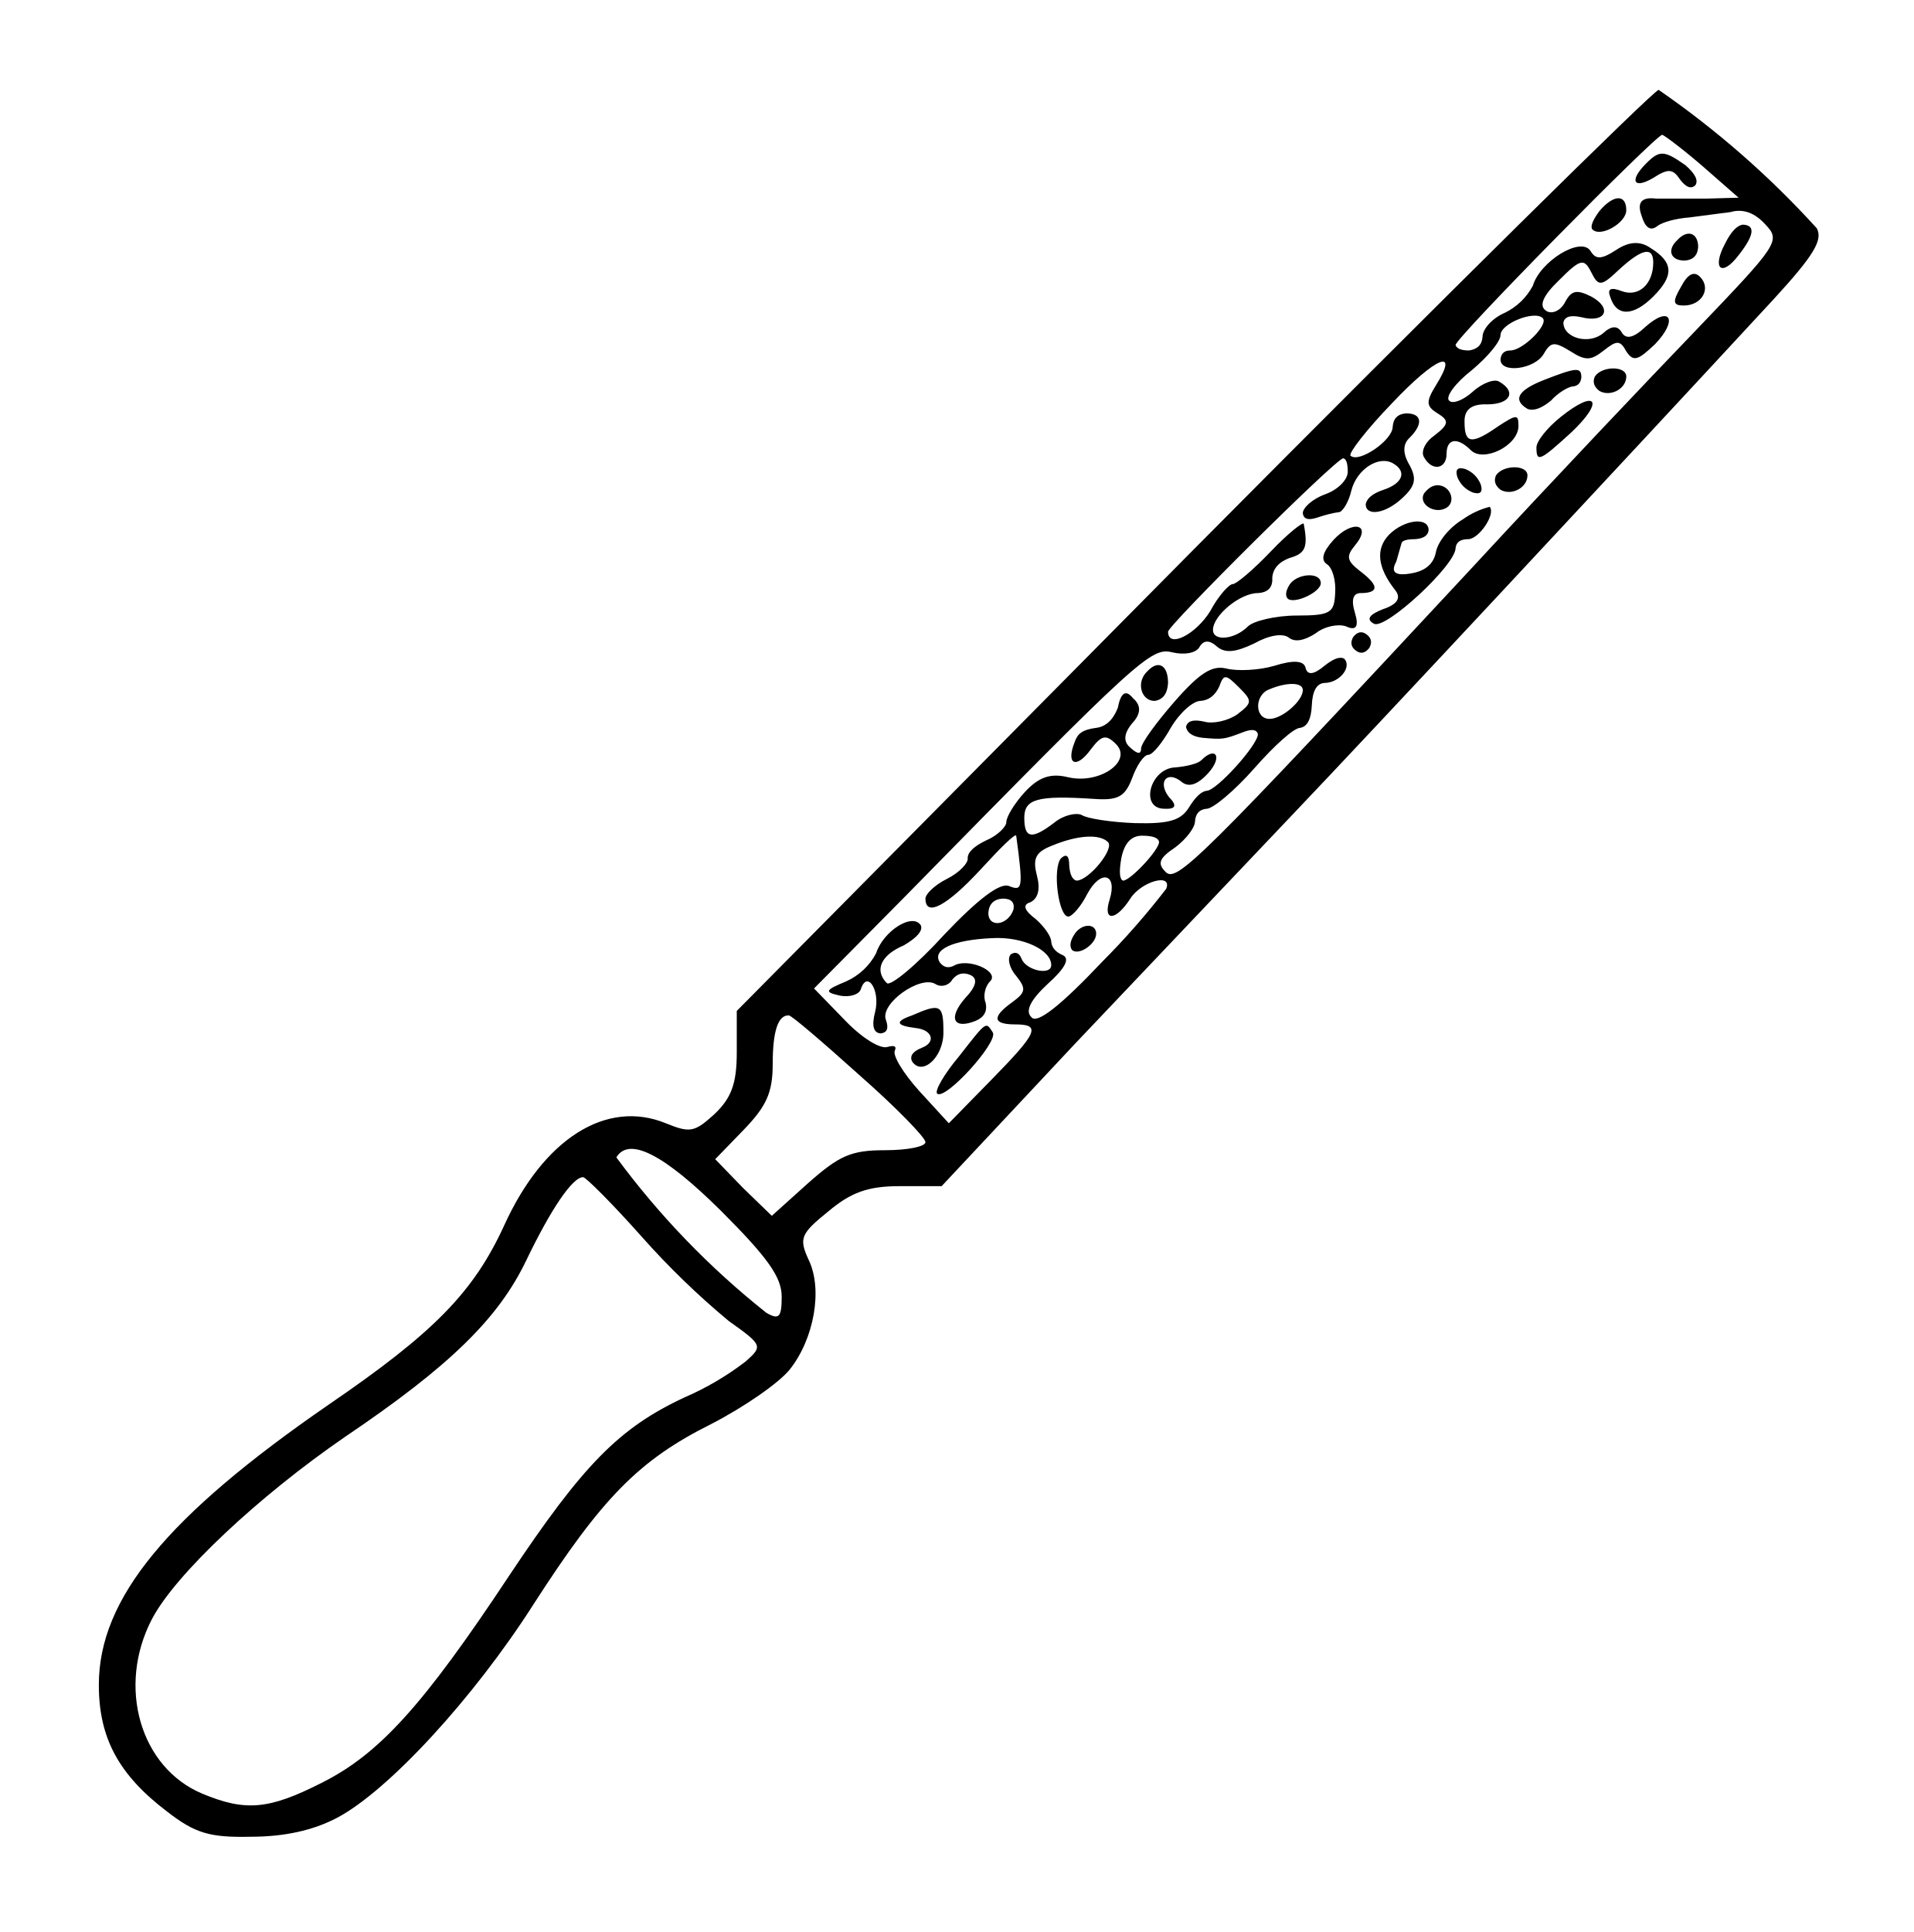
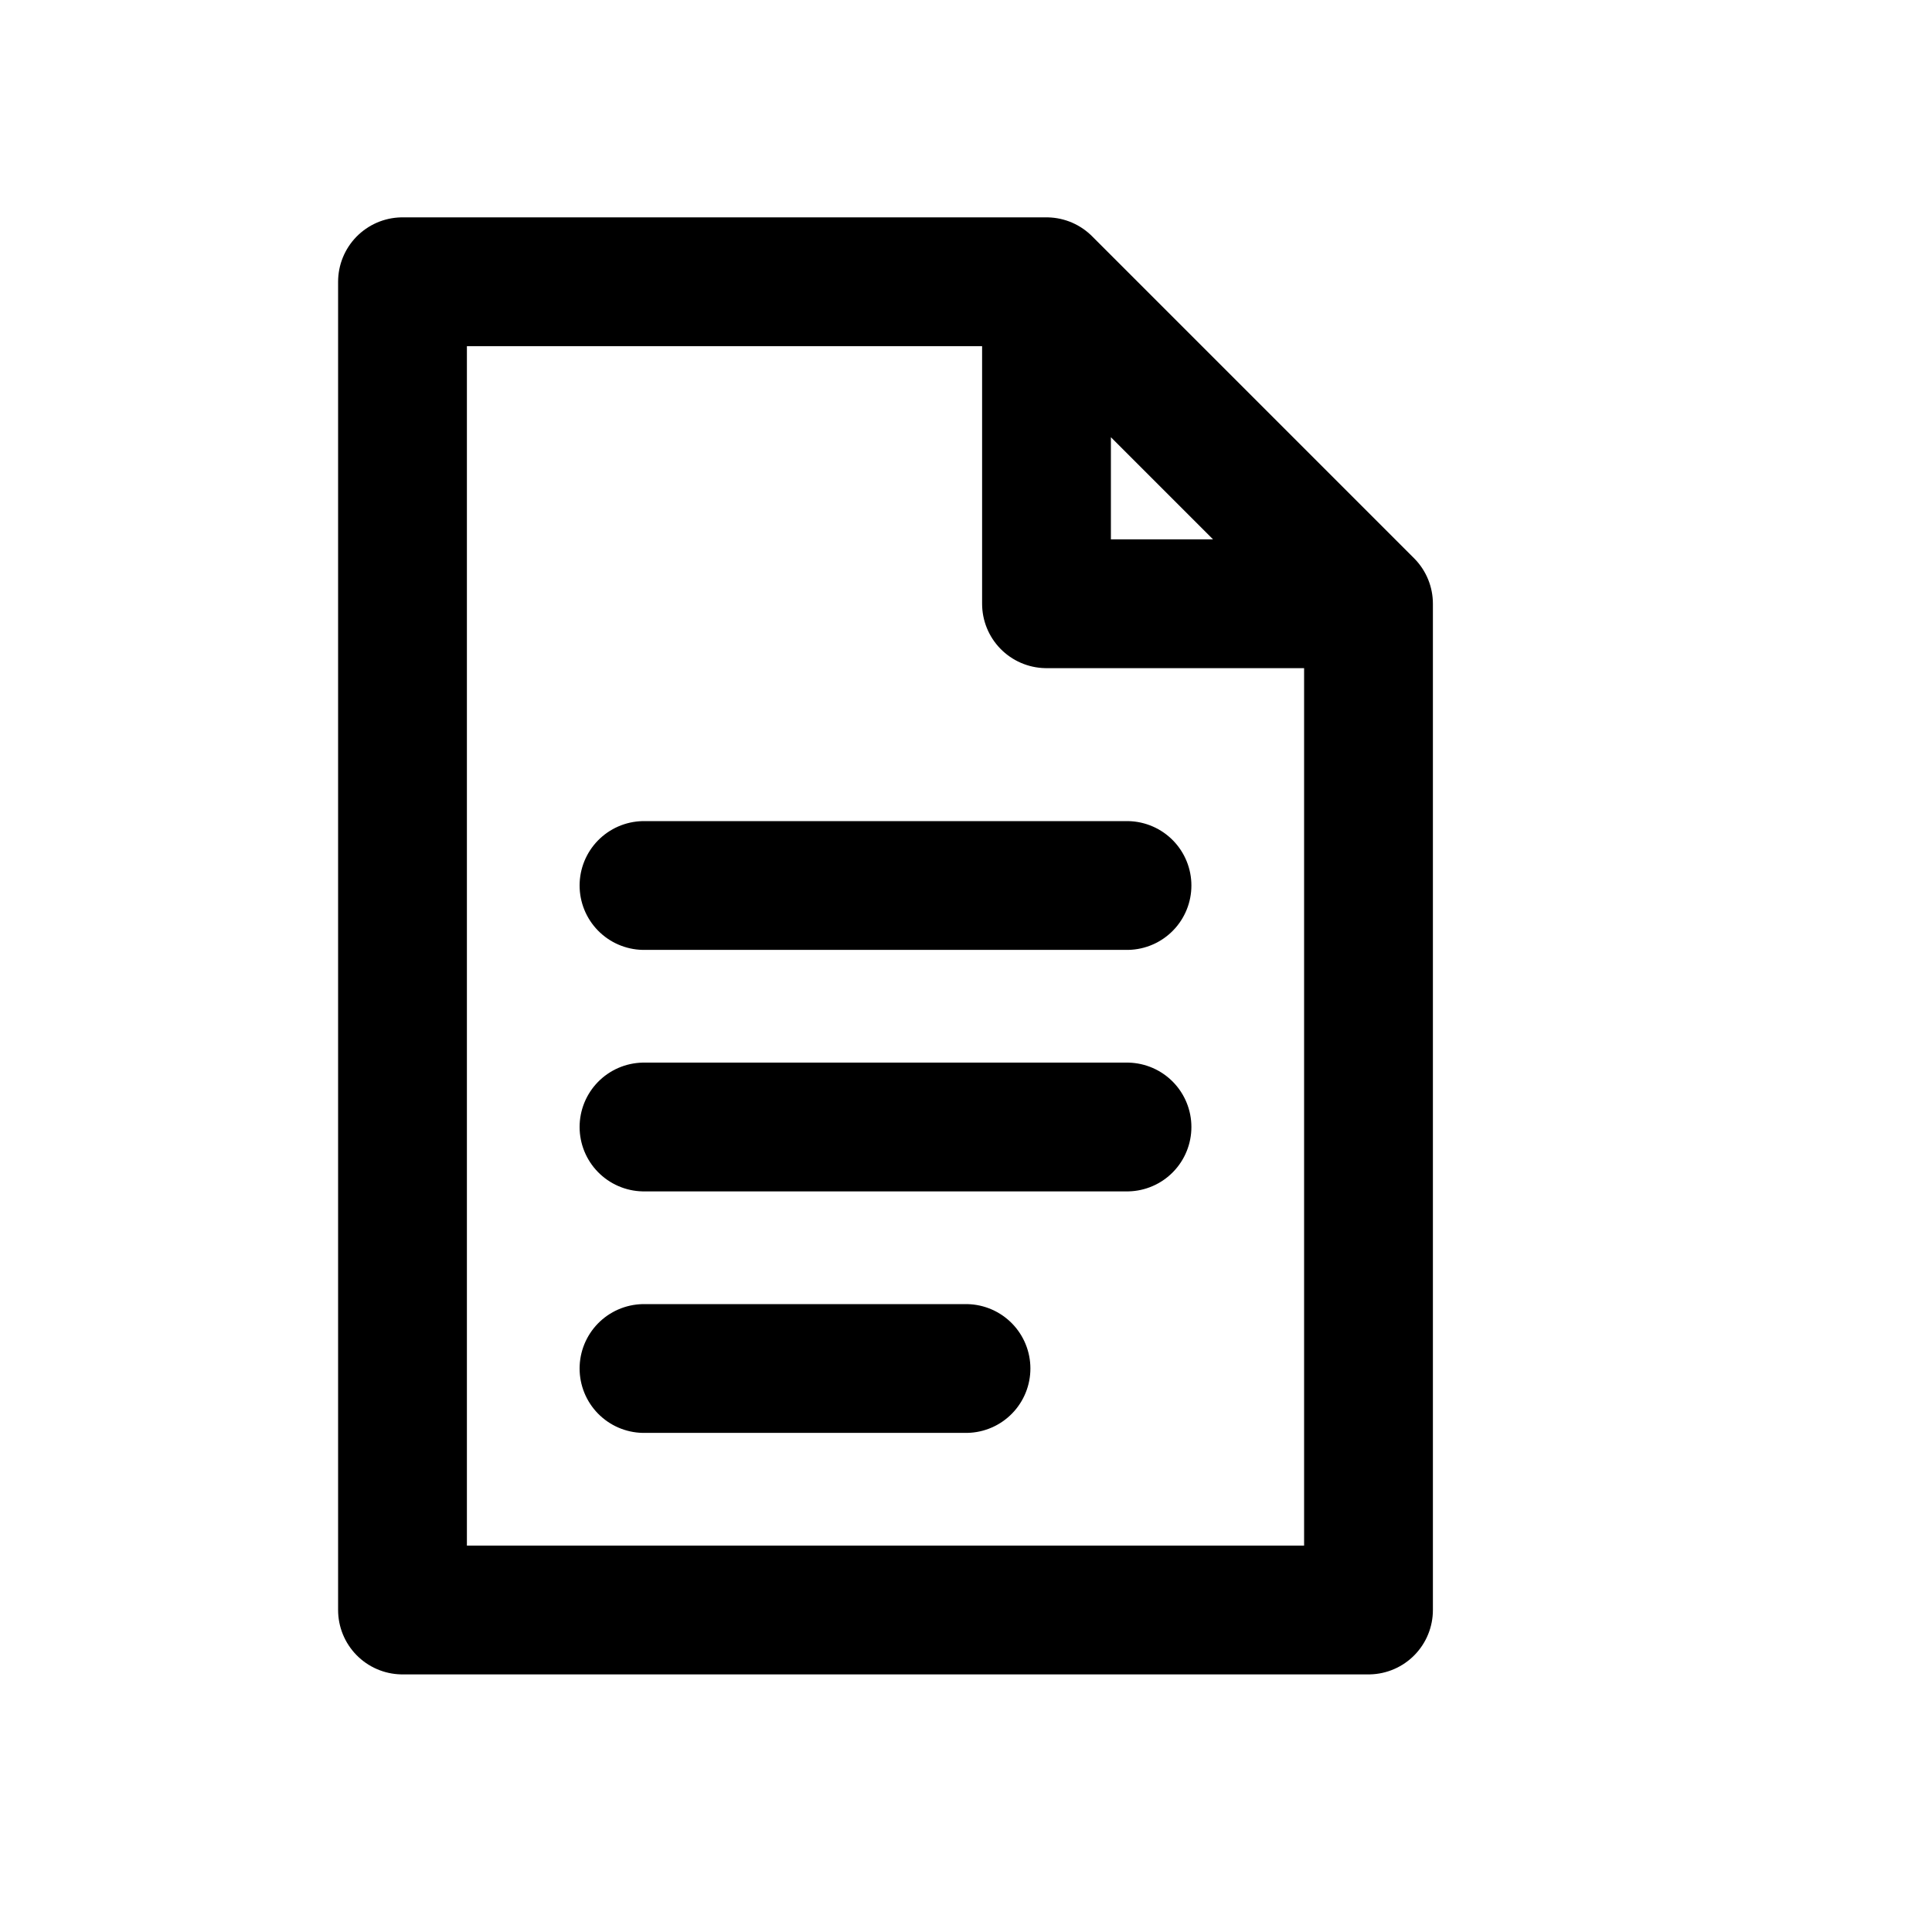
- <svg xmlns="http://www.w3.org/2000/svg" fill="currentColor" aria-label="file" viewBox="0 0 213 215">
-   <path d="M132.8 61.2 82 112.5v4.6c0 3.5-.6 5.1-2.5 6.9-2.2 2-2.7 2.1-5.4 1-6.6-2.7-13.6 1.7-18 11.4-3.4 7.4-7.8 11.9-19.5 19.9-18 12.4-25.6 21.6-25.6 31.2 0 5.9 2.2 10 7.6 14.1 3.1 2.4 4.7 2.9 9.3 2.8q5.6 0 9.6-2.1c5.7-3 15.2-13.3 21.9-23.8 7.6-11.8 11.7-16 19.7-20 3.7-1.9 7.6-4.6 8.8-6.1 2.7-3.4 3.7-8.9 2.1-12.2-1.1-2.4-.9-2.9 2.2-5.4 2.5-2.1 4.4-2.8 7.9-2.8h4.7l14.8-15.8L144 90.5c8.3-8.7 36.2-38.6 53.4-57.2 4.5-4.9 5.5-6.6 4.8-7.9A102 102 0 0 0 184.6 10c-.5 0-23.9 23.1-51.8 51.2m56.7-42.7 4 3.5-3.5.1h-5.7q-2.4-.3-1.6 1.9.6 2 1.7 1.2c.6-.5 2.2-.9 3.6-1l4.6-.6q2.1-.6 3.9 1.4c1.7 1.8 1.4 2.2-7.7 11.7-5.2 5.4-16.4 17.2-24.8 26.3-30.9 33.2-33.1 35.3-34.3 34-.9-.9-.7-1.5 1.1-2.7 1.2-.9 2.2-2.2 2.2-2.9q.1-1.3 1.3-1.4c.7 0 3.1-2 5.3-4.5s4.4-4.5 5.1-4.5q1.2-.2 1.3-2.5.1-2.4 1.4-2.5c1.7 0 3.1-1.8 2.2-2.7q-.7-.4-2.2.8-1.8 1.5-2.1.2-.3-1.2-3.5-.2c-1.7.5-4.1.6-5.3.3-1.6-.4-3 .5-5.8 3.7-2 2.3-3.7 4.6-3.7 5.2q0 1-1.2-.1-1.2-1 .2-2.7 1.5-1.6.1-2.8-1.2-1.5-1.7 1.1-.8 2-2.4 2.2c-1.6.2-2.1.7-2.4 1.6-1 2.5.2 3 1.8.8 1.2-1.6 1.7-1.7 2.8-.6 1.9 1.9-1.8 4.5-5.3 3.7-2-.5-3.3 0-4.8 1.6-1.2 1.3-2.1 2.8-2.1 3.4 0 .5-1 1.5-2.2 2q-2.1 1-2.1 2c.1.5-.9 1.6-2.3 2.3s-2.4 1.7-2.4 2.2c0 2.1 2.4.8 6.1-3.2 2.2-2.4 3.9-4.1 4-3.8.8 5.9.7 6.2-.8 5.6q-1.5-.6-7.2 5.4c-3.1 3.4-6 5.8-6.4 5.4-1.4-1.4-.7-3.1 1.9-4.2q2.2-1.3 1.9-2.2c-.9-1.5-4.2.6-5 3.1a7 7 0 0 1-3.3 3.1c-2.4 1-2.5 1.2-.7 1.6 1 .2 2.1-.1 2.3-.7.7-2.2 2.2.1 1.6 2.5q-.6 2.3.6 2.4 1.1-.1.6-1.5c-.7-1.8 3.8-5 5.5-4 .6.4 1.5.2 1.9-.5q.8-1 2-.5 1.3.6-.6 2.6c-1.9 2.2-1.3 3.5 1.2 2.5q1.4-.6 1.1-2c-.3-.7-.1-1.8.5-2.4 1.1-1.1-2.5-2.7-4.1-1.7q-.9.4-1.5-.4c-.9-1.4 1.4-2.5 5.8-2.7 3.4-.2 6.6 1.3 6.6 3 0 1.2-2.8.6-3.3-.7q-.4-1-1.2-.5c-.4.4-.2 1.5.6 2.4 1.1 1.4 1.1 1.8-.4 2.9q-3.5 2.5.3 2.5c2.9 0 2.5.9-2.7 6.2l-4.7 4.8-3.3-3.6c-1.8-2-3-4-2.7-4.5q.3-.7-.8-.4c-.8.3-2.9-1-4.8-3l-3.4-3.5 10-10.1c26.3-26.8 27.5-27.9 29.9-27.3 1.3.3 2.6.1 3-.6q.7-1.2 2 0c.9.7 2 .6 4.1-.4 1.6-.9 3.2-1.2 3.9-.6q1 .7 2.9-.5c1-.8 2.5-1.1 3.4-.8q1.7.8 1-1.5t.8-2.2q2.9-.1-.3-2.5c-1.4-1.1-1.5-1.6-.5-2.8 2-2.4-.3-2.9-2.4-.6q-1.8 2-.7 2.7c.6.4 1 1.8.9 3.2-.1 2.2-.5 2.5-4.3 2.5-2.3 0-4.8.6-5.4 1.2-1.5 1.5-3.9 1.7-3.9.4 0-1.6 3-4.1 5-4.1q1.7-.1 1.6-1.7.1-1.5 1.9-2.2c1.8-.5 2.1-1.2 1.6-3.8 0-.3-1.7 1-3.6 3-2 2.1-3.9 3.7-4.3 3.7s-1.6 1.3-2.5 3c-1.6 2.6-4.7 4.2-4.7 2.3 0-.7 18.7-19.3 19.5-19.3q.5.1.5 1.5c0 .9-1.1 2-2.5 2.5s-2.5 1.5-2.5 2.1q.1 1 1.6.5t2.4-.6c.4 0 1.1-1.1 1.4-2.4.6-2.4 3.1-4 4.7-3 1.5.9 1 2.2-1.1 2.9q-1.8.6-2 1.6c0 1.4 2.2 1.1 4.1-.7 1.4-1.3 1.6-2.1.8-3.6q-1.2-2 0-3.1c1.5-1.5 1.4-2.7-.4-2.7q-1.4.1-1.5 1.5c0 1.5-3.8 4.1-4.7 3.2-.2-.3 1.8-2.9 4.6-5.8 4.9-5.2 7.6-6.3 4.9-2-1.1 1.8-1.1 2.3.2 3.1s1.3 1.2-.4 2.5c-1 .7-1.5 1.8-1.1 2.4.9 1.6 2.5 1.3 2.5-.4s1.2-1.9 2.7-.4c1.4 1.4 5.3-.5 5.3-2.7 0-1.3-.2-1.3-2.2 0-3 2.1-3.8 2-3.8-.4q-.1-2.1 2.5-2c2.6 0 3.3-1.4 1.4-2.5-.5-.4-1.9.1-3 1.1-1 .9-2.2 1.4-2.6 1-.5-.4.7-2 2.5-3.4 1.8-1.5 3.2-3.2 3.2-3.9 0-1.3 3.8-2.8 4.7-1.9.7.7-2.2 3.6-3.6 3.6q-1 0-1.1 1c0 1.6 3.8 1.1 4.8-.6.8-1.4 1.2-1.4 3-.3 1.7 1.1 2.3 1 3.7-.1s1.8-1.2 2.5.1c.8 1.2 1.3 1 3.2-.8 2.6-2.7 1.7-4.4-1.1-1.9q-1.9 1.8-2.6.6t-2.1.1c-1.6 1.3-4.4.5-4.4-1.2q.2-1 2-.6c2.7.7 3.5-1 1.1-2.3-1.6-.8-2.2-.7-2.9.6-.5 1-1.5 1.4-2.1 1q-1.3-.8 1.4-3.4c2.4-2.4 2.8-2.5 3.6-.9s1.1 1.6 3.1-.3q3.8-3.5 3.8-.8c0 2.4-1.6 3.9-3.5 3.2q-1.8-.7-1.3.6c.7 2.3 2.6 2.2 4.8 0 2.3-2.3 2.3-3.8-.3-5.4q-1.7-1.2-3.8.2c-1.7 1.1-2.3 1.1-2.9.1-1.1-1.6-5.6 1.2-6.4 3.9a7 7 0 0 1-3.1 3c-1.4.6-2.5 1.8-2.5 2.7q-.1 1.3-1.5 1.5-1.3 0-1.5-.6c0-.8 22.3-23.4 23-23.4.3.1 2.3 1.6 4.5 3.5m-51.8 61c-1 .7-2.7 1.1-3.7.8q-1.8-.4-2 .6.2 1 1.8 1.2c2.3.2 2.4.2 4.5-.6q1.5-.6 1.7.2c0 1.2-4.6 6.3-5.7 6.3q-.9.1-2 1.9c-.9 1.4-2.2 1.8-6 1.7-2.6-.1-5.3-.5-5.9-.9-.6-.3-2 0-3 .8-2.6 2-3.4 1.8-3.4-.5 0-2.1 1.5-2.5 7.7-2.1 2.7.2 3.5-.2 4.3-2.3.5-1.4 1.3-2.6 1.8-2.6s1.6-1.4 2.5-3c1-1.7 2.5-3 3.3-3q1.4-.1 2.1-1.6c.5-1.4.7-1.4 2.2.1s1.5 1.7-.2 3m7.3-2.7c0 1.2-2.3 3.2-3.7 3.2-1.7 0-1.7-2.7 0-3.3 1.9-.8 3.7-.8 3.7.1m-21.7 16.9c.8.7-2.1 4.3-3.5 4.3q-.7-.2-.8-1.7 0-1.6-.9-.8c-1 1.1-.3 6.5.8 6.5.4 0 1.4-1.1 2.1-2.5 1.5-2.8 3.4-2.3 2.5.6-.8 2.5.7 2.4 2.3-.1 1.2-1.9 4.7-2.9 4-1.1a85 85 0 0 1-7.1 8.1q-7 7.4-7.9 6.2-1.1-1 1.8-3.7 2.9-2.6 1.7-3.2-1.2-.5-1.3-1.5c0-.6-.8-1.7-1.7-2.5q-2-1.5-.6-1.9 1.3-.7.7-3c-.5-1.9-.1-2.6 1.7-3.3 2.9-1.2 5.3-1.3 6.2-.4m5.7 0c0 .9-3.2 4.3-4 4.3q-.6-.2-.2-2.5.5-2.5 2.3-2.5t1.9.7m-16.2 7.5c-.6 1.8-2.8 2.1-2.8.4q.1-1.5 1.6-1.6 1.4 0 1.2 1.2m-17.2 18.4c4.1 3.6 7.4 7 7.4 7.5s-2 .9-4.5.9c-3.8 0-5.1.6-8.6 3.7l-4 3.6-3.2-3.1-3.1-3.2 3.2-3.3c2.5-2.6 3.2-4.1 3.2-7.3q0-5.5 1.8-5.4c.3 0 3.8 3 7.8 6.6m-15.4 15.1c5.2 5.2 6.8 7.4 6.8 9.6 0 2.3-.3 2.6-1.7 1.8a91 91 0 0 1-16.7-17.3q2.1-3.5 11.6 5.9m-8.8 2.9a89 89 0 0 0 9.7 9.4c3.8 2.7 3.8 2.8 1.9 4.5a32 32 0 0 1-6.8 4c-7.3 3.4-11.3 7.5-19.5 19.8-9.6 14.5-14.5 19.9-20.9 23.1-5.9 3-8.5 3.2-13.3 1.2-6.9-2.9-9.5-11.9-5.6-19.4 2.6-5 11.9-13.7 21.5-20.3 11.7-7.9 17.1-13.2 20.2-19.7 2.7-5.6 5.1-9.2 6.3-9.2.3 0 3.3 3 6.5 6.6" />
-   <path d="M183.2 18.2c-1.9 1.9-1.4 2.9.8 1.6 1.7-1.1 2.2-1 3 .2q1 1.3 1.7.6.5-.8-1.1-2.2c-2.4-1.7-2.9-1.7-4.4-.2m-5.2 5.3q-1.1 1.5-.8 2c.9 1 3.8-.7 3.8-2.1 0-1.8-1.4-1.8-3 .1m14 3.6c-1.5 2.8-.4 3.8 1.5 1.3q2.6-3.3.5-3.4-1 .1-2 2.1m-5.3-.4c-1.2 1.1-.8 2.3.8 2.3q1.4-.1 1.5-1.5c0-1.6-1.2-2-2.3-.8m.4 5.2c-1 1.7-.9 2.1.3 2.1 2 0 3.1-1.9 1.8-3.2q-1-1-2.1 1.1m-15.3 10.4q-4.3 1.7-1.8 3.2 1 .4 2.6-.9c.8-.9 2-1.6 2.5-1.6q.8-.1.9-1c0-1.2-.6-1.1-4.2.3m5.7-.4q-.4.9.5 1.6c1.2.7 3-.2 3-1.6 0-1.2-2.7-1.2-3.5 0m-3.8 4.5c-1.5 1.2-2.7 2.7-2.7 3.4 0 1.7.4 1.5 3.9-1.7 3.7-3.5 2.8-4.9-1.2-1.7m-11.5 6.7q.5 1.2 1.7 1.7 1.3.4.9-.9-.5-1.2-1.7-1.7-1.3-.4-.9.9m4.3-.2q-.4.9.5 1.6c1.2.7 3-.2 3-1.6 0-1.2-2.7-1.2-3.5 0m-8 2c-.7 1.2 1.2 2.4 2.5 1.6 1.1-.7.4-2.5-1-2.5q-.8 0-1.5.9m4.3 2.9c-1.5.9-2.8 2.5-3 3.7q-.4 1.9-2.7 2.3-2.7.5-1.7-1.3l.6-2.1q.2-.4 1.5-.4 1.4-.1 1.5-1c0-1.5-2.7-1.2-4.4.5q-2.3 2.4.7 6.2 1 1.3-1.4 2.1-2.3.9-1 1.6c1.2.8 9.1-6.5 9.1-8.4q.1-1 1.4-1c1.2 0 3.1-2.8 2.4-3.6a9 9 0 0 0-3 1.4m-19.3 7.3q-.6 1-.2 1.5c.7.7 3.7-.7 3.7-1.7 0-1.3-2.7-1.1-3.5.2m7.1 5.8q-.5.9.3 1.5t1.5-.3q.5-.9-.3-1.5t-1.5.3m-22.9 3.8c-1.3 1.2-.7 3.3.8 3.3q1.4-.2 1.5-2c0-2-1.1-2.6-2.3-1.3M101.5 113q-2.9 1 .4 1.4c1.9.2 2.3 1.6.7 2.2q-1.5.6-1.1 1.5c1.1 1.7 3.5-.4 3.5-3.2 0-3.1-.3-3.3-3.5-1.9m5.2 4.6c-1.6 1.9-2.7 3.8-2.4 4.1.9.8 6.8-5.7 6.2-6.8-.8-1.2-.6-1.4-3.8 2.7m27-33c-.4.4-1.7.7-2.9.8-2.8.1-4 4.6-1.2 4.6q1.9.1.5-1.3c-1.3-1.7-.2-3 1.4-1.7q1.2 1 3-1c1.6-1.8.8-3-.8-1.4m-14.2 19.5q-.6 1-.2 1.6c.7.7 2.7-.6 2.7-1.8s-1.7-1.2-2.5.2" />
+ <svg xmlns="http://www.w3.org/2000/svg" viewBox="0 0 24 24" fill="none" stroke="currentColor" stroke-width="1.6" stroke-linecap="round" stroke-linejoin="round" aria-label="file">
+   <path d="M5 3.5h8l4 4V20H5zM13 3.5v4h4M8 11h6M8 14h6M8 17h4" />
</svg>
